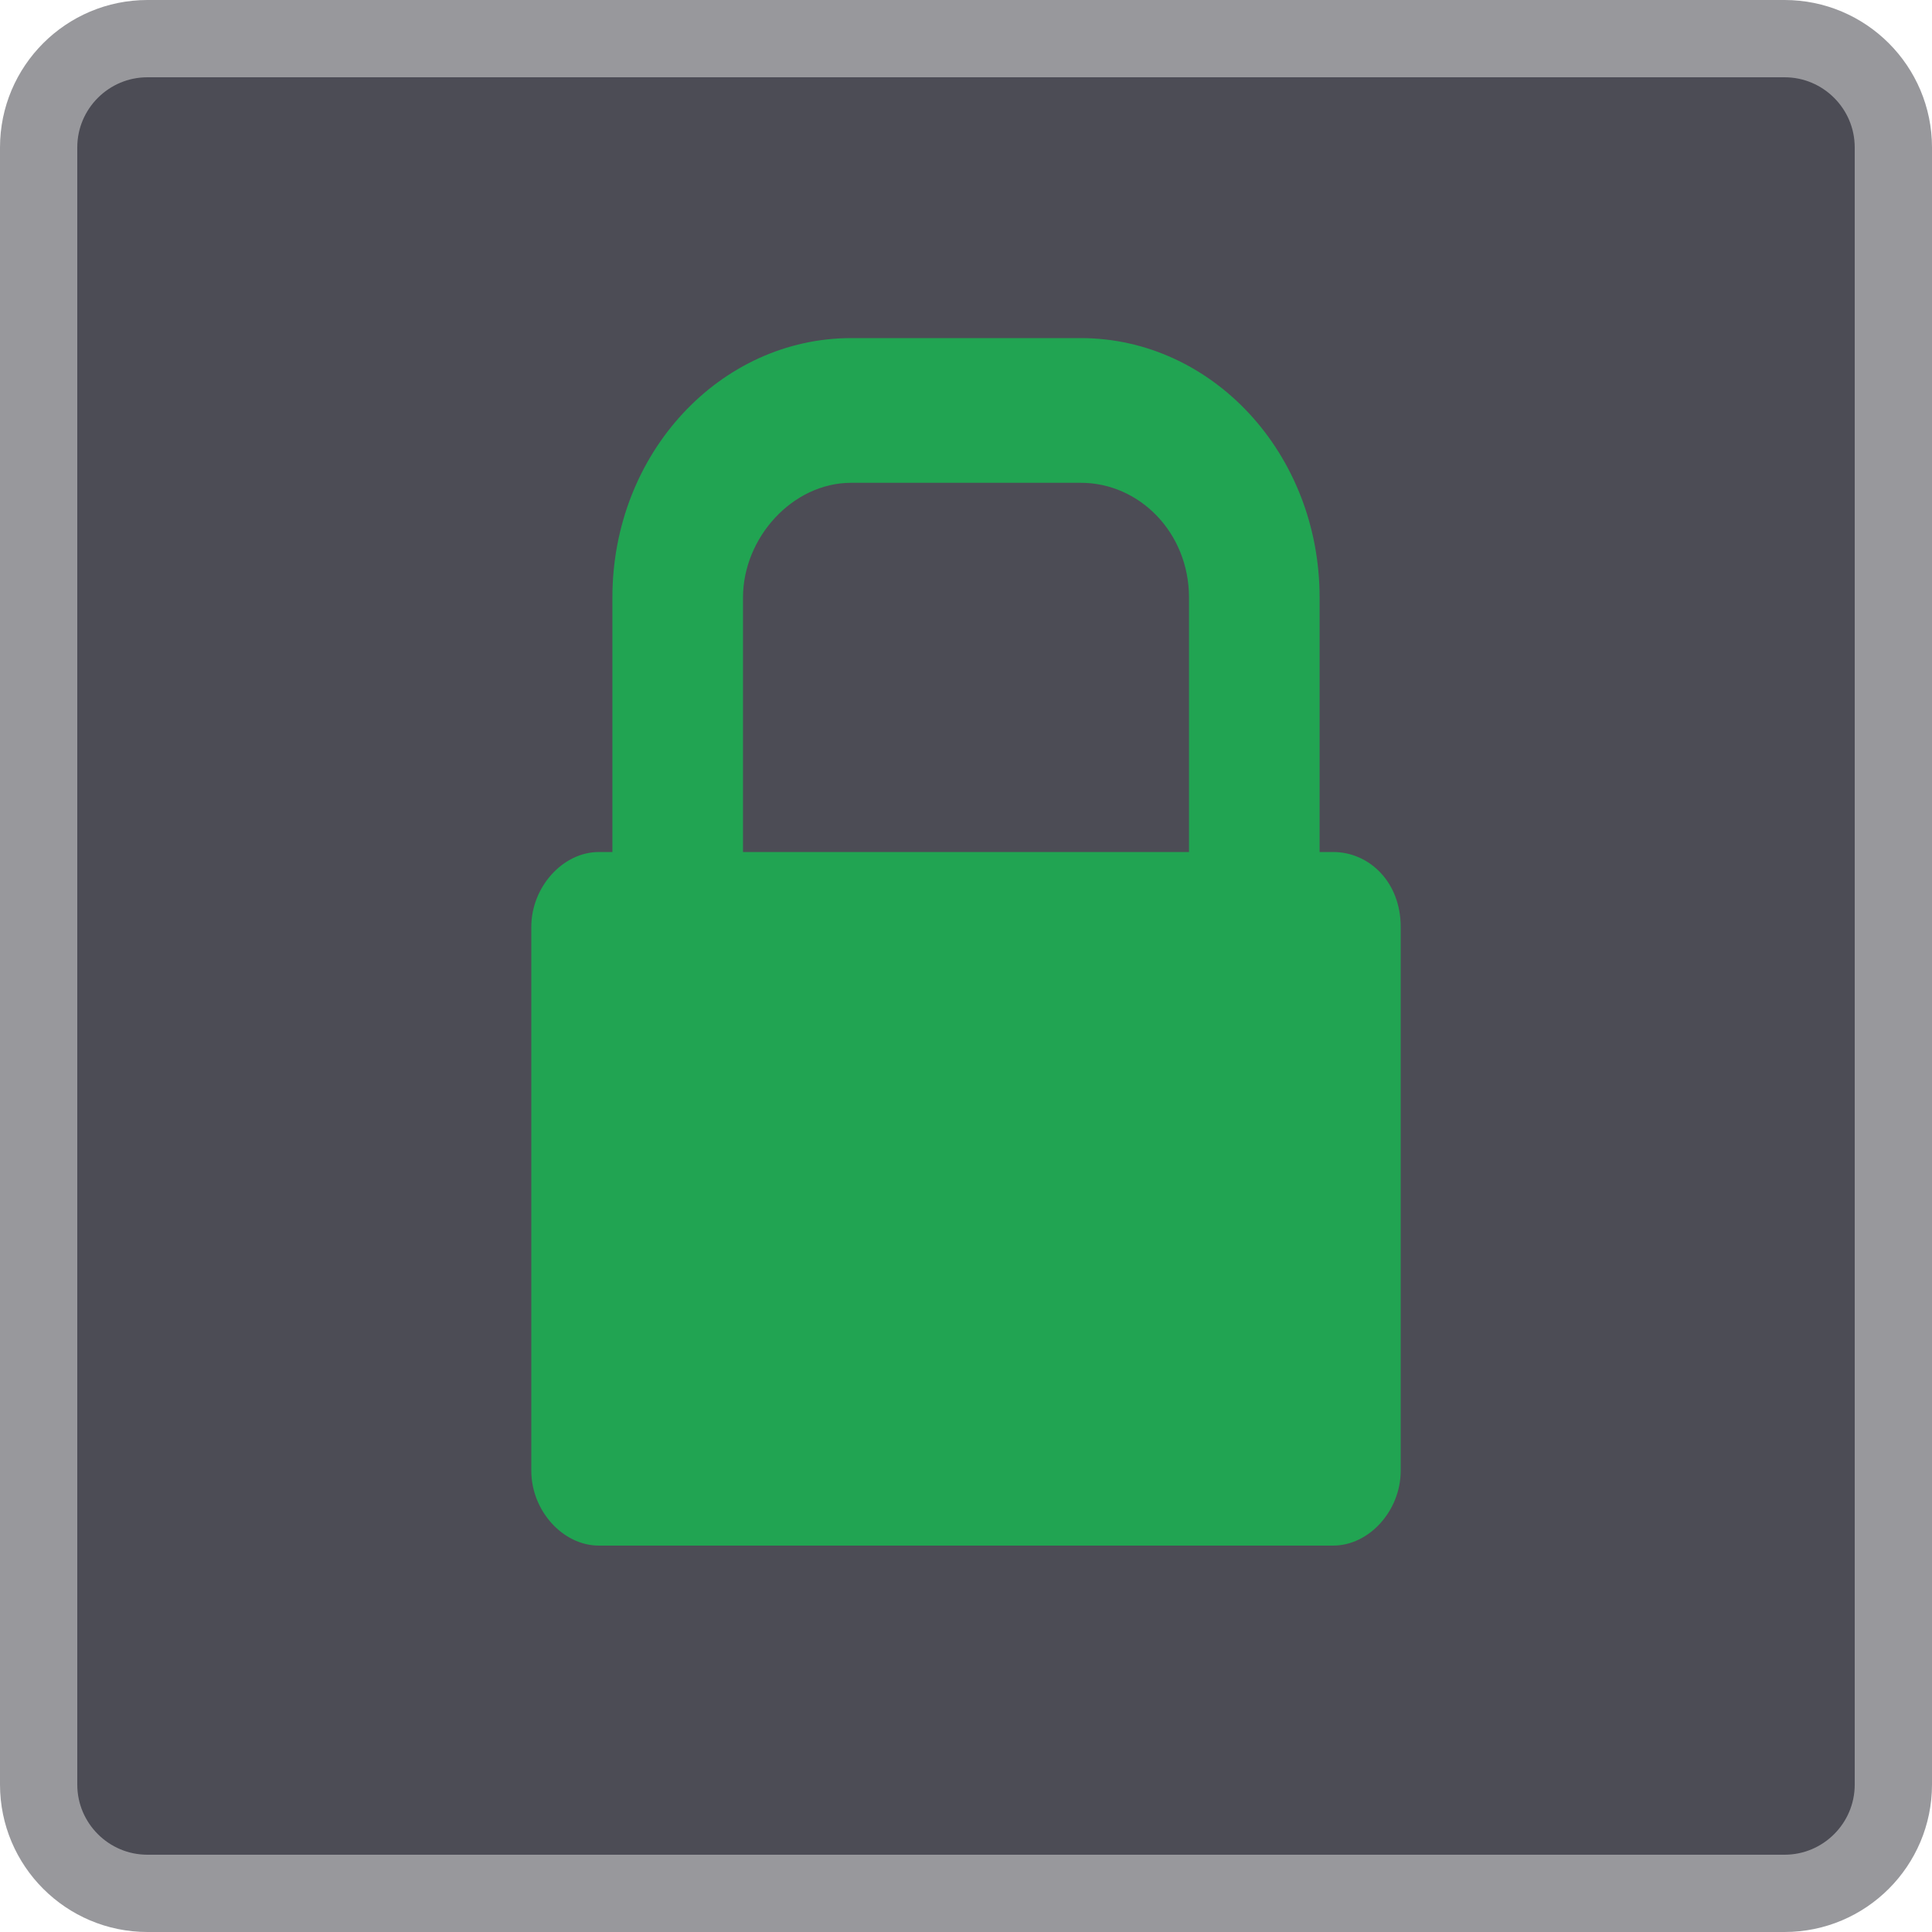
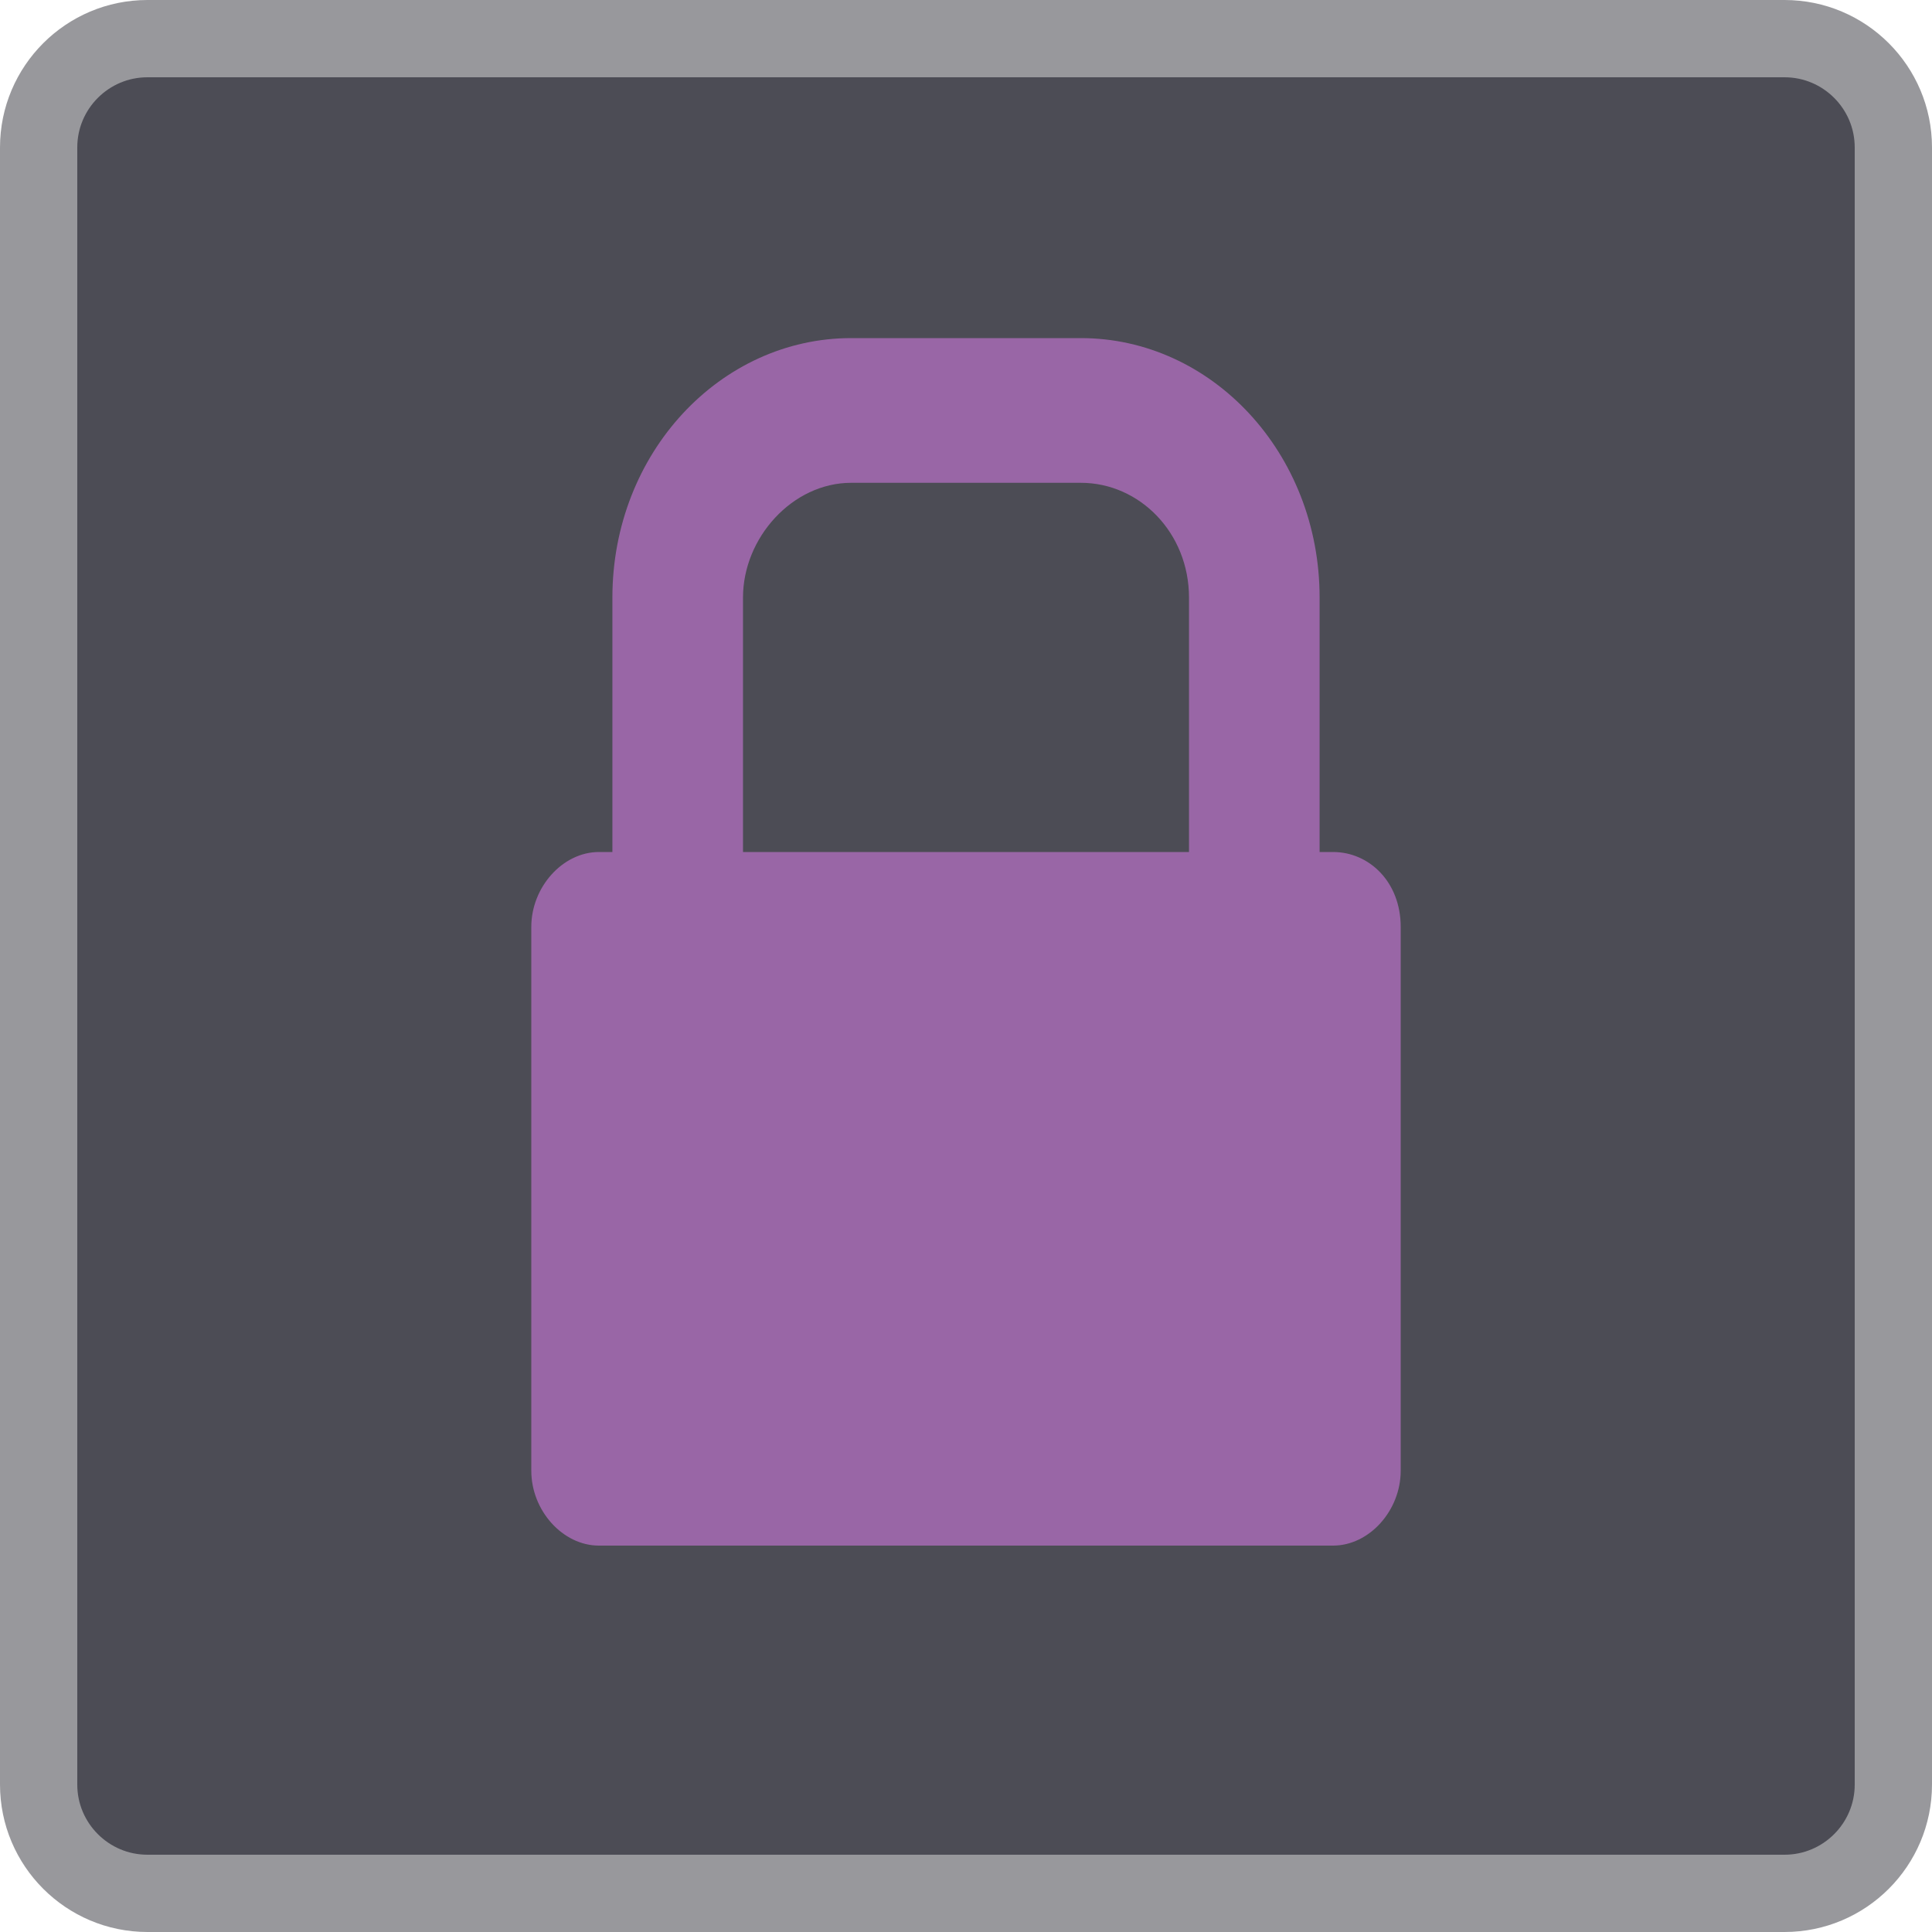
<svg xmlns="http://www.w3.org/2000/svg" width="40" height="40" viewBox="0 0 40 40" fill="none">
  <path d="M36.947 39.2H3.053C1.81 39.2 0.8 38.19 0.8 36.947V3.053C0.8 1.81 1.81 0.8 3.053 0.8H36.947C38.19 0.8 39.2 1.81 39.2 3.053V36.947C39.2 38.19 38.19 39.2 36.947 39.2Z" fill="#4C4C55" stroke="#98989C" stroke-width="1.6" stroke-miterlimit="10" />
-   <path d="M27.601 17.64H27.321V12.372C27.321 9.376 25.083 7 22.378 7H17.622C14.917 7 12.679 9.376 12.679 12.372V18.569H15.383V12.372C15.383 11.132 16.409 9.996 17.622 9.996H22.378C23.591 9.996 24.617 11.029 24.617 12.372V17.64H12.399C11.653 17.64 11 18.364 11 19.19V30.45C11 31.277 11.653 32 12.399 32H27.601C28.347 32 29 31.277 29 30.45V19.19C29 18.26 28.347 17.64 27.601 17.64Z" fill="#21A452" />
+   <path d="M27.601 17.64H27.321V12.372C27.321 9.376 25.083 7 22.378 7H17.622C14.917 7 12.679 9.376 12.679 12.372V18.569H15.383V12.372C15.383 11.132 16.409 9.996 17.622 9.996H22.378C23.591 9.996 24.617 11.029 24.617 12.372V17.64H12.399C11.653 17.64 11 18.364 11 19.19V30.45C11 31.277 11.653 32 12.399 32H27.601C28.347 32 29 31.277 29 30.45V19.19C29 18.26 28.347 17.64 27.601 17.64Z" fill="#9966A6" />
</svg>
